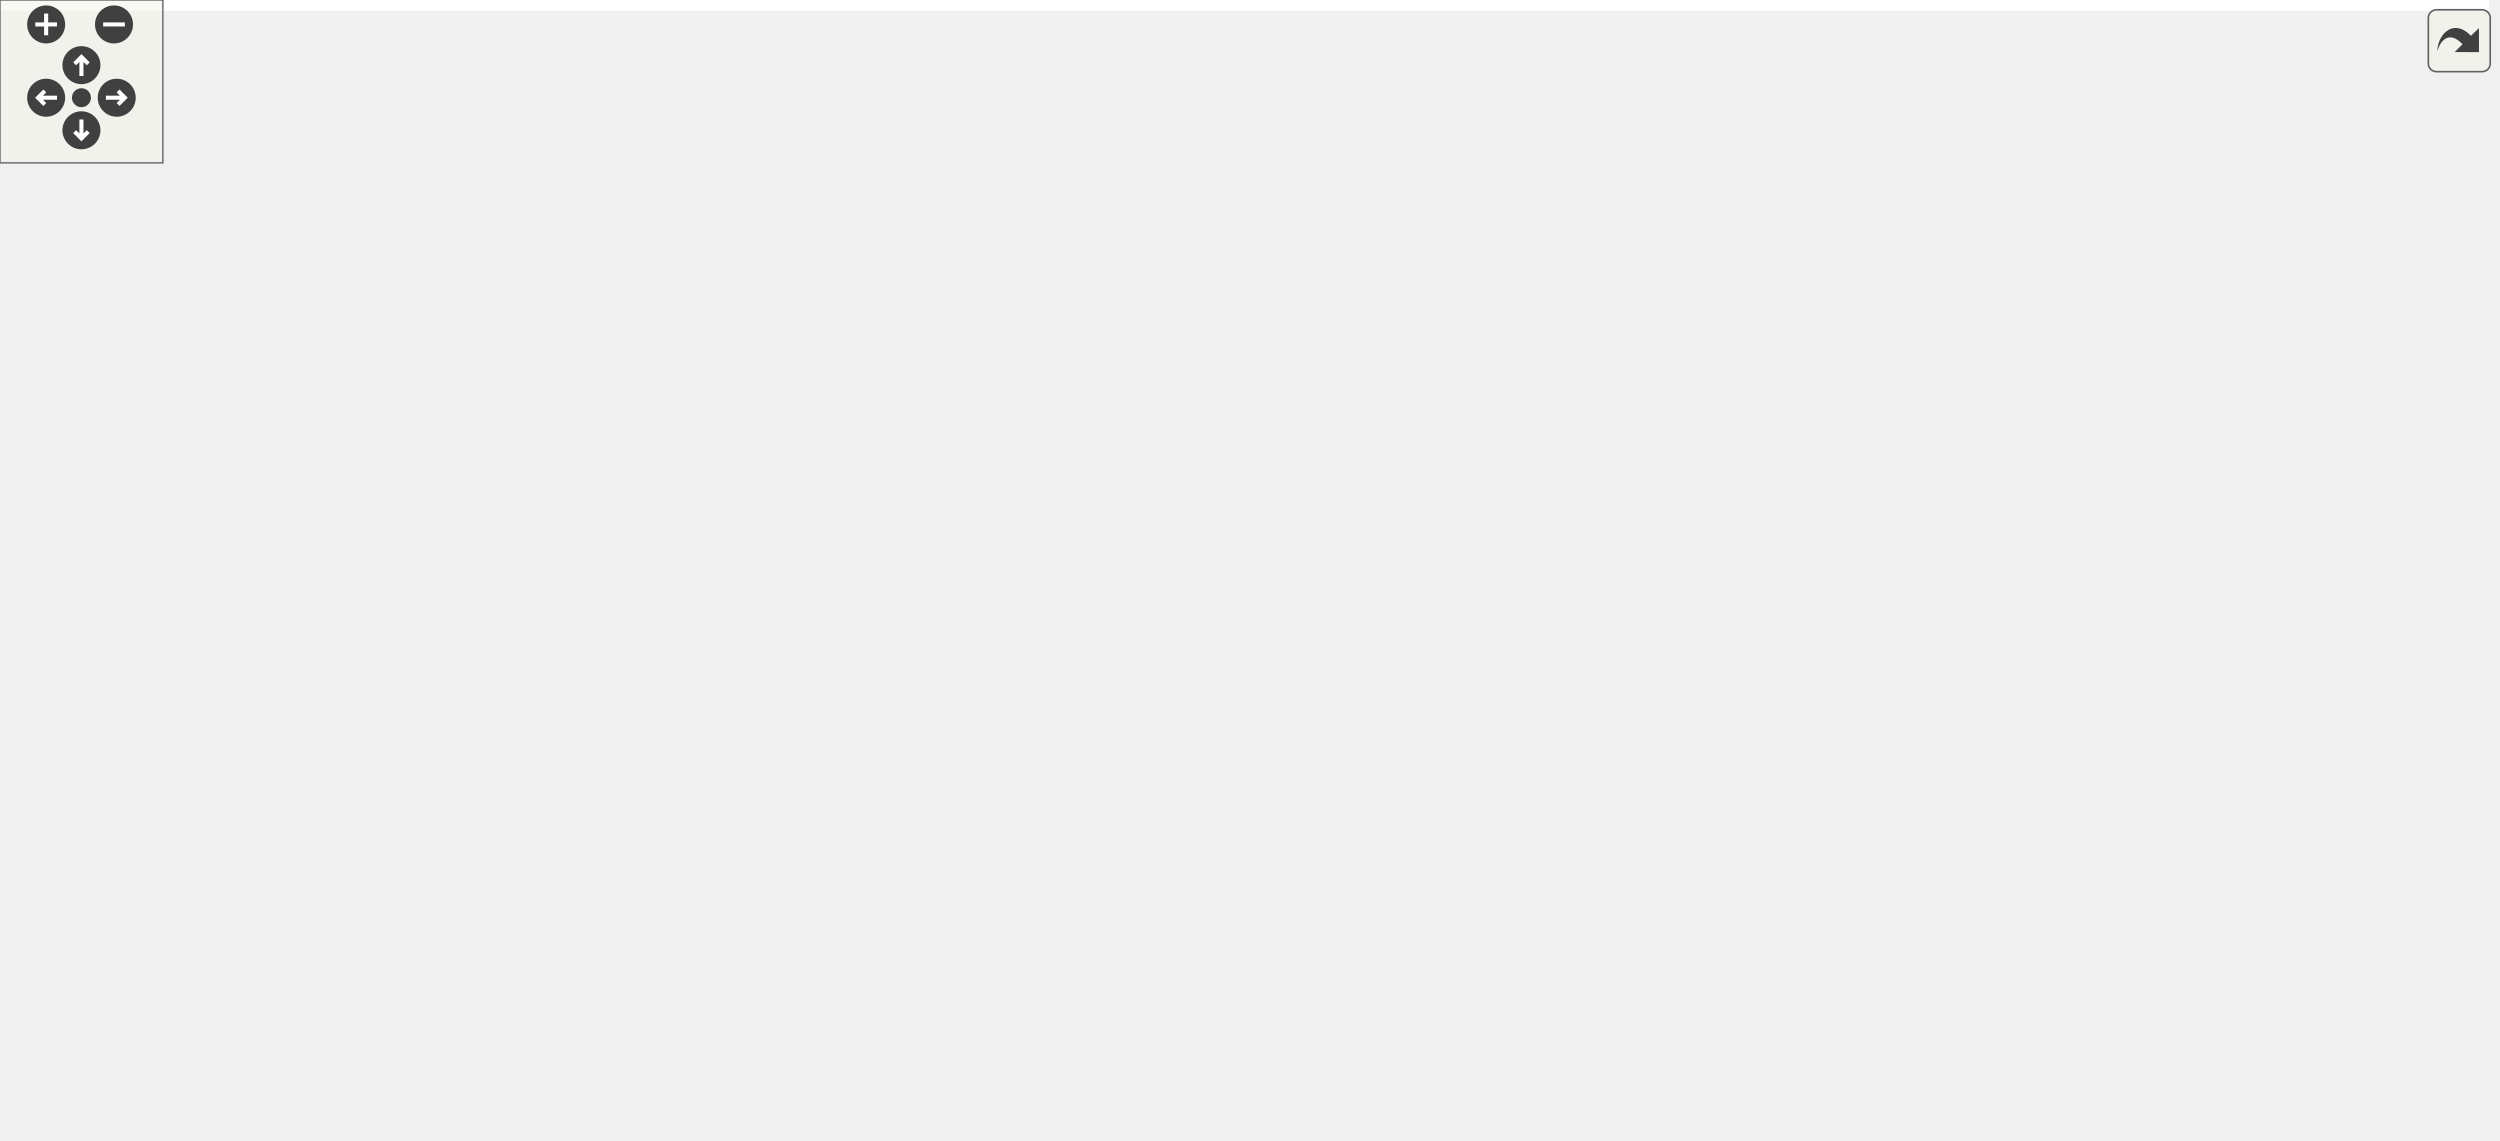
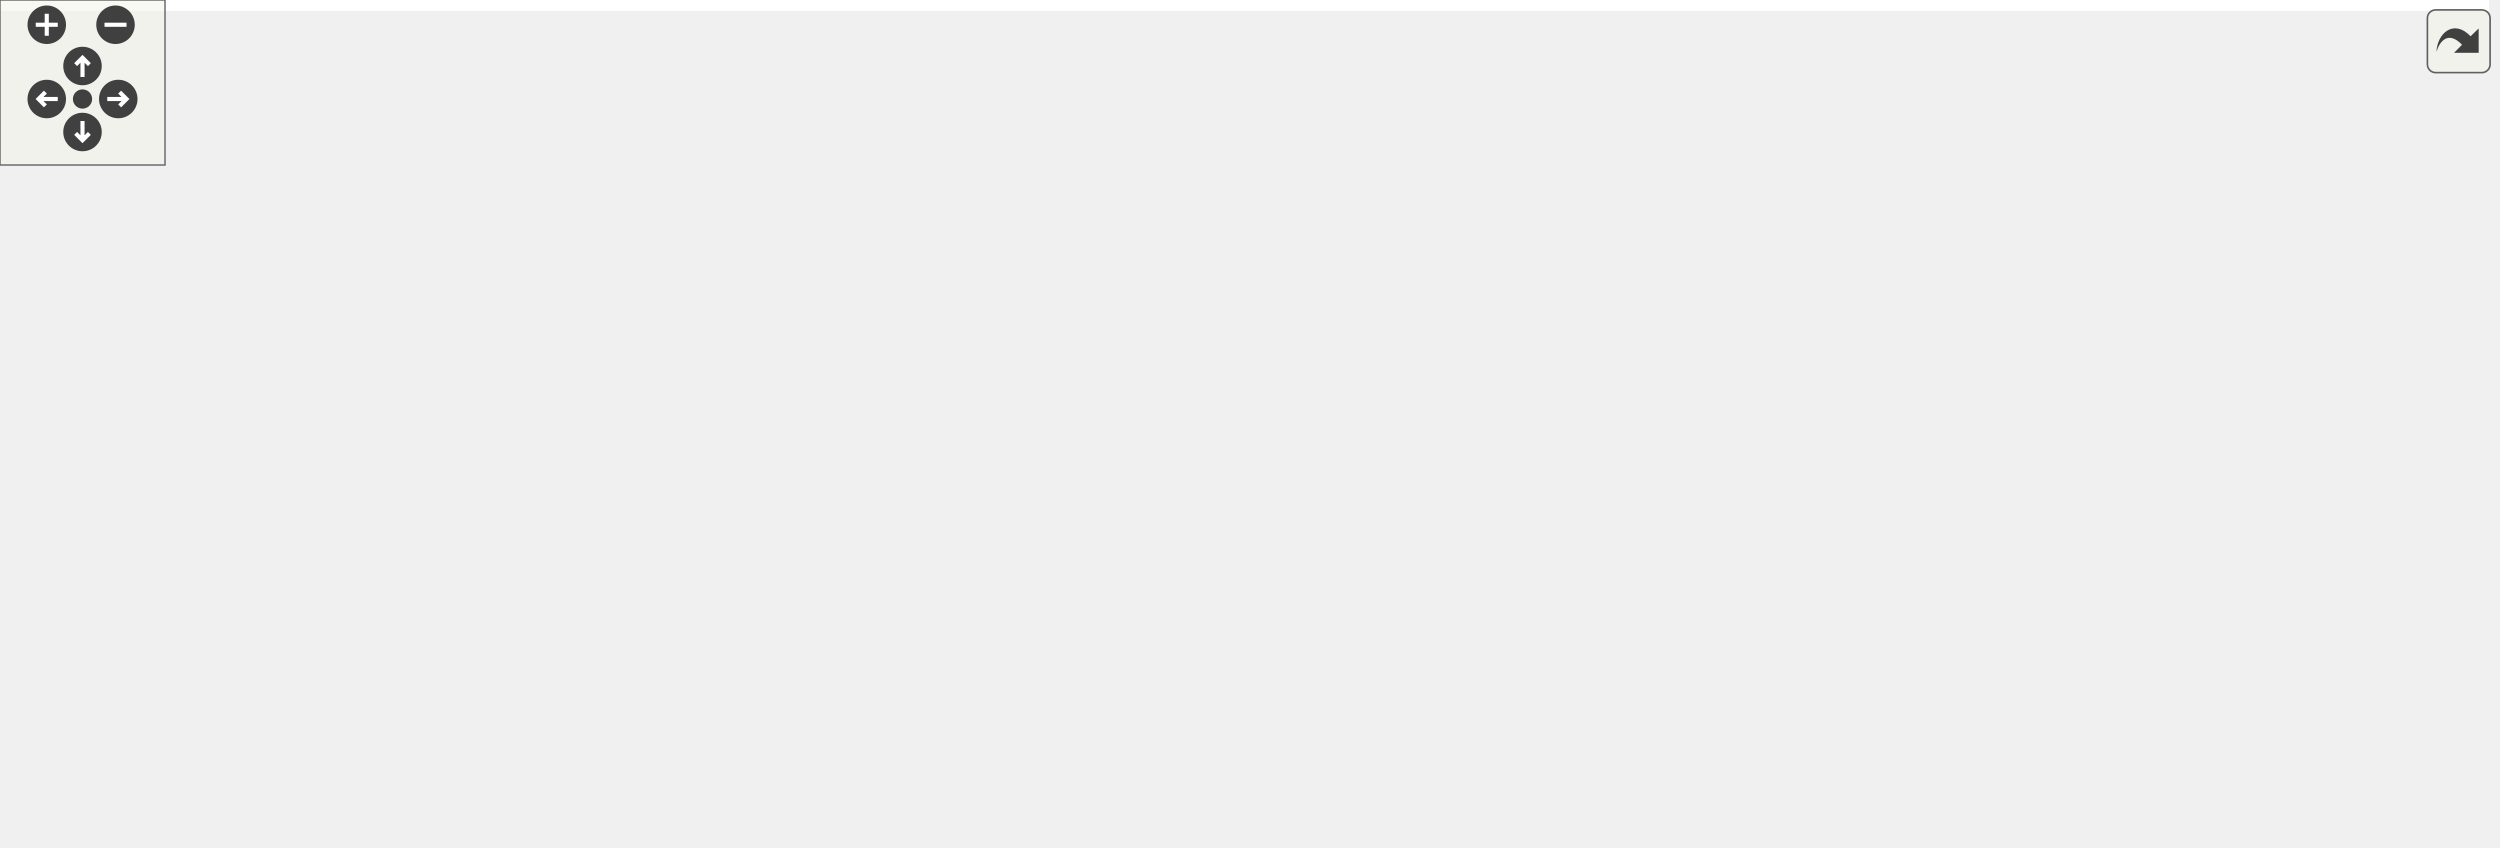
<svg xmlns="http://www.w3.org/2000/svg" xmlns:xlink="http://www.w3.org/1999/xlink" id="main" version="1.1" xml:space="preserve">
  <style type="text/css">
.edge:hover path { stroke: red; }
.edge:hover polygon { stroke: red; fill: red; }
</style>
  <defs>
    <circle id="rim" cx="0" cy="0" r="7" />
    <circle id="rim2" cx="0" cy="0" r="3.5" />
    <g id="zoomPlus">
      <use xlink:href="#rim" fill="#404040">
        <set attributeName="fill" to="#808080" begin="zoomplus.mouseover" end="zoomplus.mouseout" />
      </use>
      <path d="M-4,0h8M0,-4v8" fill="none" stroke="white" stroke-width="1.5" pointer-events="none" />
    </g>
    <g id="zoomMin">
      <use xlink:href="#rim" fill="#404040">
        <set attributeName="fill" to="#808080" begin="zoomminus.mouseover" end="zoomminus.mouseout" />
      </use>
      <path d="M-4,0h8" fill="none" stroke="white" stroke-width="1.5" pointer-events="none" />
    </g>
    <g id="dirArrow">
      <path fill="none" stroke="white" stroke-width="1.5" d="M0,-3.0v7 M-2.5,-0.5L0,-3.0L2.5,-0.5" />
    </g>
    <g id="resetDef">
      <use xlink:href="#rim2" fill="#404040">
        <set attributeName="fill" to="#808080" begin="reset.mouseover" end="reset.mouseout" />
      </use>
    </g>
  </defs>
  <svg id="graph" class="graph">
    <g id="viewport">
-       <polygon fill="white" stroke="none" points="-4,4 -4,-360 917,-360 917,4 -4,4" />
+       <polygon fill="white" stroke="none" points="-4,4 -4,-248 905,-248 905,4 -4,4" />
      <g id="node1" class="node">
-         <polygon fill="#bfbfbf" stroke="black" points="673,-336.5 673,-355.5 754,-355.5 754,-336.5 673,-336.5" />
-         <text text-anchor="middle" x="713.5" y="-343.5" font-family="Helvetica,sans-Serif" font-size="10.00">include/Room.h</text>
+         <polygon fill="#bfbfbf" stroke="black" points="505.5,-224.5 505.5,-243.5 586.5,-243.5 586.5,-224.5 505.5,-224.5" />
+         <text text-anchor="middle" x="546" y="-231.5" font-family="Helvetica,sans-Serif" font-size="10.00">include/Room.h</text>
      </g>
      <g id="node2" class="node">
        <g id="a_node2">
+           <a xlink:href="_render_8h.html" target="_top" xlink:title="OpenRaider Renderer class. ">
+             <polygon fill="white" stroke="black" points="503,-168.5 503,-187.5 589,-187.5 589,-168.5 503,-168.5" />
+             <text text-anchor="middle" x="546" y="-175.5" font-family="Helvetica,sans-Serif" font-size="10.00">include/Render.h</text>
+           </a>
+         </g>
+       </g>
+       <g id="edge1" class="edge">
+         <path fill="none" stroke="midnightblue" d="M546,-213.805C546,-204.91 546,-194.78 546,-187.751" />
+         <polygon fill="midnightblue" stroke="midnightblue" points="542.5,-214.083 546,-224.083 549.5,-214.083 542.5,-214.083" />
+       </g>
+       <g id="node13" class="node">
+         <g id="a_node13">
+           <a xlink:href="_room_8cpp.html" target="_top" xlink:title="World Room Mesh. ">
+             <polygon fill="white" stroke="black" points="825,-56.5 825,-75.5 901,-75.5 901,-56.5 825,-56.5" />
+             <text text-anchor="middle" x="863" y="-63.5" font-family="Helvetica,sans-Serif" font-size="10.00">src/Room.cpp</text>
+           </a>
+         </g>
+       </g>
+       <g id="edge35" class="edge">
+         <path fill="none" stroke="midnightblue" d="M596.967,-228.161C660.87,-219.514 770.128,-195.836 837,-132 853.176,-116.558 859.531,-89.735 861.826,-75.868" />
+         <polygon fill="midnightblue" stroke="midnightblue" points="596.207,-224.729 586.731,-229.469 597.094,-231.673 596.207,-224.729" />
+       </g>
+       <g id="node19" class="node">
+         <g id="a_node19">
          <a xlink:href="_world_8h.html" target="_top" xlink:title="The game world (model) ">
-             <polygon fill="white" stroke="black" points="625.5,-280.5 625.5,-299.5 705.5,-299.5 705.5,-280.5 625.5,-280.5" />
-             <text text-anchor="middle" x="665.5" y="-287.5" font-family="Helvetica,sans-Serif" font-size="10.00">include/World.h</text>
-           </a>
-         </g>
-       </g>
-       <g id="edge1" class="edge">
-         <path fill="none" stroke="midnightblue" d="M698.772,-328.431C690.36,-318.967 680.151,-307.483 673.279,-299.751" />
-         <polygon fill="midnightblue" stroke="midnightblue" points="696.314,-330.934 705.574,-336.083 701.546,-326.284 696.314,-330.934" />
+             <polygon fill="white" stroke="black" points="261,-168.5 261,-187.5 341,-187.5 341,-168.5 261,-168.5" />
+             <text text-anchor="middle" x="301" y="-175.5" font-family="Helvetica,sans-Serif" font-size="10.00">include/World.h</text>
+           </a>
+         </g>
+       </g>
+       <g id="edge28" class="edge">
+         <path fill="none" stroke="midnightblue" d="M497.37,-222.281C451.071,-212.077 382.305,-196.92 339.639,-187.516" />
+         <polygon fill="midnightblue" stroke="midnightblue" points="496.66,-225.709 507.179,-224.444 498.167,-218.873 496.66,-225.709" />
+       </g>
+       <g id="node3" class="node">
+         <g id="a_node3">
+           <a xlink:href="_game_8h.html" target="_top" xlink:title="Game abstraction. ">
+             <polygon fill="white" stroke="black" points="504.5,-112.5 504.5,-131.5 587.5,-131.5 587.5,-112.5 504.5,-112.5" />
+             <text text-anchor="middle" x="546" y="-119.5" font-family="Helvetica,sans-Serif" font-size="10.00">include/Game.h</text>
+           </a>
+         </g>
+       </g>
+       <g id="edge2" class="edge">
+         <path fill="none" stroke="midnightblue" d="M546,-157.805C546,-148.91 546,-138.78 546,-131.751" />
+         <polygon fill="midnightblue" stroke="midnightblue" points="542.5,-158.083 546,-168.083 549.5,-158.083 542.5,-158.083" />
+       </g>
+       <g id="node8" class="node">
+         <g id="a_node8">
+           <a xlink:href="main_8cpp.html" target="_top" xlink:title="Where main() is. ">
+             <polygon fill="white" stroke="black" points="78.5,-0.5 78.5,-19.5 149.5,-19.5 149.5,-0.5 78.5,-0.5" />
+             <text text-anchor="middle" x="114" y="-7.5" font-family="Helvetica,sans-Serif" font-size="10.00">src/main.cpp</text>
+           </a>
+         </g>
+       </g>
+       <g id="edge21" class="edge">
+         <path fill="none" stroke="midnightblue" d="M529.219,-161.017C512.346,-145.905 484.9,-123.832 457,-112 370.627,-75.371 338.345,-104.625 249,-76 202.923,-61.238 152.536,-33.614 128.426,-19.611" />
+         <polygon fill="midnightblue" stroke="midnightblue" points="527.295,-164.003 537.025,-168.195 532.033,-158.85 527.295,-164.003" />
+       </g>
+       <g id="node11" class="node">
+         <g id="a_node11">
+           <a xlink:href="_render_8cpp.html" target="_top" xlink:title="OpenRaider Renderer class. ">
+             <polygon fill="white" stroke="black" points="816.5,-0.5 816.5,-19.5 897.5,-19.5 897.5,-0.5 816.5,-0.5" />
+             <text text-anchor="middle" x="857" y="-7.5" font-family="Helvetica,sans-Serif" font-size="10.00">src/Render.cpp</text>
+           </a>
+         </g>
+       </g>
+       <g id="edge22" class="edge">
+         <path fill="none" stroke="midnightblue" d="M581.546,-165.034C628.407,-148.488 712.562,-116.079 778,-76 805.566,-59.117 833.866,-33.386 847.923,-19.922" />
+         <polygon fill="midnightblue" stroke="midnightblue" points="580.144,-161.816 571.856,-168.416 582.451,-168.425 580.144,-161.816" />
+       </g>
+       <g id="edge23" class="edge">
+         <path fill="none" stroke="midnightblue" d="M599.445,-172.441C666.234,-165.976 776.026,-152.592 811,-132 834.163,-118.362 851.118,-90.229 858.658,-75.863" />
+         <polygon fill="midnightblue" stroke="midnightblue" points="598.738,-168.992 589.113,-173.419 599.398,-175.961 598.738,-168.992" />
+       </g>
+       <g id="node14" class="node">
+         <g id="a_node14">
+           <a xlink:href="_sprite_8cpp.html" target="_top" xlink:title="World Sprite. ">
+             <polygon fill="white" stroke="black" points="579,-56.5 579,-75.5 653,-75.5 653,-56.5 579,-56.5" />
+             <text text-anchor="middle" x="616" y="-63.5" font-family="Helvetica,sans-Serif" font-size="10.00">src/Sprite.cpp</text>
+           </a>
+         </g>
+       </g>
+       <g id="edge26" class="edge">
+         <path fill="none" stroke="midnightblue" d="M566.877,-162.456C576.941,-154.493 588.439,-143.843 596,-132 607.564,-113.888 612.794,-88.676 614.851,-75.614" />
+         <polygon fill="midnightblue" stroke="midnightblue" points="564.76,-159.669 558.878,-168.481 568.972,-165.26 564.76,-159.669" />
+       </g>
+       <g id="node15" class="node">
+         <g id="a_node15">
+           <a xlink:href="_static_mesh_8cpp.html" target="_top" xlink:title="Static Model Meshes. ">
+             <polygon fill="white" stroke="black" points="671,-56.5 671,-75.5 769,-75.5 769,-56.5 671,-56.5" />
+             <text text-anchor="middle" x="720" y="-63.5" font-family="Helvetica,sans-Serif" font-size="10.00">src/StaticMesh.cpp</text>
+           </a>
+         </g>
+       </g>
+       <g id="edge27" class="edge">
+         <path fill="none" stroke="midnightblue" d="M568.132,-163.009C604.655,-139.919 676.484,-94.51 706.41,-75.591" />
+         <polygon fill="midnightblue" stroke="midnightblue" points="566.236,-160.066 559.653,-168.368 569.976,-165.983 566.236,-160.066" />
+       </g>
+       <g id="node16" class="node">
+         <g id="a_node16">
+           <a xlink:href="_entity_8cpp.html" target="_top" xlink:title="World Entities. ">
+             <polygon fill="white" stroke="black" points="374,-112.5 374,-131.5 448,-131.5 448,-112.5 374,-112.5" />
+             <text text-anchor="middle" x="411" y="-119.5" font-family="Helvetica,sans-Serif" font-size="10.00">src/Entity.cpp</text>
+           </a>
+         </g>
+       </g>
+       <g id="edge20" class="edge">
+         <path fill="none" stroke="midnightblue" d="M515.094,-164.638C489.76,-154.504 454.569,-140.427 432.291,-131.516" />
+         <polygon fill="midnightblue" stroke="midnightblue" points="514.024,-167.979 524.609,-168.444 516.624,-161.48 514.024,-167.979" />
      </g>
      <g id="node17" class="node">
        <g id="a_node17">
-           <a xlink:href="_room_8cpp.html" target="_top" xlink:title="World Room Mesh. ">
-             <polygon fill="white" stroke="black" points="723.5,-280.5 723.5,-299.5 799.5,-299.5 799.5,-280.5 723.5,-280.5" />
-             <text text-anchor="middle" x="761.5" y="-287.5" font-family="Helvetica,sans-Serif" font-size="10.00">src/Room.cpp</text>
-           </a>
-         </g>
-       </g>
-       <g id="edge28" class="edge">
-         <path fill="none" stroke="midnightblue" d="M728.228,-328.431C736.64,-318.967 746.849,-307.483 753.721,-299.751" />
-         <polygon fill="midnightblue" stroke="midnightblue" points="725.454,-326.284 721.426,-336.083 730.686,-330.934 725.454,-326.284" />
-       </g>
-       <g id="node3" class="node">
-         <g id="a_node3">
-           <a xlink:href="_render_8h.html" target="_top" xlink:title="OpenRaider Renderer class. ">
-             <polygon fill="white" stroke="black" points="577.5,-224.5 577.5,-243.5 663.5,-243.5 663.5,-224.5 577.5,-224.5" />
-             <text text-anchor="middle" x="620.5" y="-231.5" font-family="Helvetica,sans-Serif" font-size="10.00">include/Render.h</text>
-           </a>
-         </g>
-       </g>
-       <g id="edge2" class="edge">
-         <path fill="none" stroke="midnightblue" d="M651.453,-272.144C643.613,-262.736 634.171,-251.405 627.793,-243.751" />
-         <polygon fill="midnightblue" stroke="midnightblue" points="648.979,-274.641 658.069,-280.083 654.356,-270.16 648.979,-274.641" />
+           <a xlink:href="_room_data_8cpp.html" target="_top" xlink:title="World Room Mesh. ">
+             <polygon fill="white" stroke="black" points="130,-112.5 130,-131.5 228,-131.5 228,-112.5 130,-112.5" />
+             <text text-anchor="middle" x="179" y="-119.5" font-family="Helvetica,sans-Serif" font-size="10.00">src/RoomData.cpp</text>
+           </a>
+         </g>
+       </g>
+       <g id="edge24" class="edge">
+         <path fill="none" stroke="midnightblue" d="M492.742,-169.398C431.145,-160.57 326.698,-145.49 237,-132 234.078,-131.561 231.073,-131.105 228.043,-130.643" />
+         <polygon fill="midnightblue" stroke="midnightblue" points="492.596,-172.913 502.992,-170.866 493.589,-165.983 492.596,-172.913" />
+       </g>
+       <g id="node18" class="node">
+         <g id="a_node18">
+           <a xlink:href="_skeletal_model_8cpp.html" target="_top" xlink:title="This is the factored out skeletal model class. ">
+             <polygon fill="white" stroke="black" points="246.5,-112.5 246.5,-131.5 355.5,-131.5 355.5,-112.5 246.5,-112.5" />
+             <text text-anchor="middle" x="301" y="-119.5" font-family="Helvetica,sans-Serif" font-size="10.00">src/SkeletalModel.cpp</text>
+           </a>
+         </g>
+       </g>
+       <g id="edge25" class="edge">
+         <path fill="none" stroke="midnightblue" d="M497.37,-166.281C451.071,-156.077 382.305,-140.92 339.639,-131.516" />
+         <polygon fill="midnightblue" stroke="midnightblue" points="496.66,-169.709 507.179,-168.444 498.167,-162.873 496.66,-169.709" />
      </g>
      <g id="node4" class="node">
        <g id="a_node4">
-           <a xlink:href="_game_8h.html" target="_top" xlink:title="Game abstraction. ">
-             <polygon fill="white" stroke="black" points="448,-168.5 448,-187.5 531,-187.5 531,-168.5 448,-168.5" />
-             <text text-anchor="middle" x="489.5" y="-175.5" font-family="Helvetica,sans-Serif" font-size="10.00">include/Game.h</text>
-           </a>
-         </g>
-       </g>
-       <g id="edge25" class="edge">
-         <path fill="none" stroke="midnightblue" d="M633.379,-276.53C613.961,-268.408 589.068,-256.936 568.5,-244 541.137,-226.79 512.752,-201.198 498.628,-187.84" />
-         <polygon fill="midnightblue" stroke="midnightblue" points="632.124,-279.799 642.705,-280.352 634.778,-273.321 632.124,-279.799" />
+           <a xlink:href="_open_raider_8h.html" target="_top" xlink:title="Main Game Object. ">
+             <polygon fill="white" stroke="black" points="377,-56.5 377,-75.5 485,-75.5 485,-56.5 377,-56.5" />
+             <text text-anchor="middle" x="431" y="-63.5" font-family="Helvetica,sans-Serif" font-size="10.00">include/OpenRaider.h</text>
+           </a>
+         </g>
+       </g>
+       <g id="edge3" class="edge">
+         <path fill="none" stroke="midnightblue" d="M518.519,-108.096C497.034,-98.007 467.778,-84.27 449.137,-75.516" />
+         <polygon fill="midnightblue" stroke="midnightblue" points="517.238,-111.361 527.778,-112.444 520.214,-105.025 517.238,-111.361" />
      </g>
      <g id="node5" class="node">
        <g id="a_node5">
-           <a xlink:href="main_8h.html" target="_top" xlink:title="Service locator. ">
-             <polygon fill="white" stroke="black" points="455.5,-56.5 455.5,-75.5 531.5,-75.5 531.5,-56.5 455.5,-56.5" />
-             <text text-anchor="middle" x="493.5" y="-63.5" font-family="Helvetica,sans-Serif" font-size="10.00">include/main.h</text>
-           </a>
-         </g>
-       </g>
-       <g id="edge26" class="edge">
-         <path fill="none" stroke="midnightblue" d="M672.319,-270.582C676.173,-257.125 679.045,-238.732 672.5,-224 639.017,-148.638 549.013,-95.388 510.916,-75.554" />
-         <polygon fill="midnightblue" stroke="midnightblue" points="668.971,-269.559 669.178,-280.152 675.622,-271.742 668.971,-269.559" />
-       </g>
-       <g id="node16" class="node">
-         <g id="a_node16">
-           <a xlink:href="_world_8cpp.html" target="_top" xlink:title="The game world (model) ">
-             <polygon fill="white" stroke="black" points="739.5,-224.5 739.5,-243.5 813.5,-243.5 813.5,-224.5 739.5,-224.5" />
-             <text text-anchor="middle" x="776.5" y="-231.5" font-family="Helvetica,sans-Serif" font-size="10.00">src/World.cpp</text>
-           </a>
-         </g>
-       </g>
-       <g id="edge27" class="edge">
-         <path fill="none" stroke="midnightblue" d="M692.505,-275.862C713.088,-265.849 740.845,-252.346 758.71,-243.655" />
-         <polygon fill="midnightblue" stroke="midnightblue" points="690.795,-272.802 683.334,-280.324 693.858,-279.097 690.795,-272.802" />
-       </g>
-       <g id="edge3" class="edge">
-         <path fill="none" stroke="midnightblue" d="M590.183,-220.503C565.624,-210.38 531.682,-196.388 510.16,-187.516" />
-         <polygon fill="midnightblue" stroke="midnightblue" points="589.163,-223.868 599.743,-224.444 591.831,-217.397 589.163,-223.868" />
-       </g>
-       <g id="edge23" class="edge">
-         <path fill="none" stroke="midnightblue" d="M607.313,-215.763C580.404,-180.592 520.029,-101.676 500.055,-75.568" />
-         <polygon fill="midnightblue" stroke="midnightblue" points="604.816,-218.26 613.672,-224.075 610.375,-214.006 604.816,-218.26" />
+           <a xlink:href="_command_8cpp.html" target="_top" xlink:title="OpenRaider command implementation. ">
+             <polygon fill="white" stroke="black" points="262.5,-0.5 262.5,-19.5 357.5,-19.5 357.5,-0.5 262.5,-0.5" />
+             <text text-anchor="middle" x="310" y="-7.5" font-family="Helvetica,sans-Serif" font-size="10.00">src/Command.cpp</text>
+           </a>
+         </g>
+       </g>
+       <g id="edge12" class="edge">
+         <path fill="none" stroke="midnightblue" d="M494.428,-111.457C449.76,-102.564 389.097,-88.788 368,-76 343.944,-61.418 324.226,-33.712 315.242,-19.651" />
+         <polygon fill="midnightblue" stroke="midnightblue" points="493.777,-114.896 504.264,-113.389 495.126,-108.028 493.777,-114.896" />
+       </g>
+       <g id="node7" class="node">
+         <g id="a_node7">
+           <a xlink:href="_game_8cpp.html" target="_top" xlink:title="Game abstraction. ">
+             <polygon fill="white" stroke="black" points="167.5,-0.5 167.5,-19.5 244.5,-19.5 244.5,-0.5 167.5,-0.5" />
+             <text text-anchor="middle" x="206" y="-7.5" font-family="Helvetica,sans-Serif" font-size="10.00">src/Game.cpp</text>
+           </a>
+         </g>
+       </g>
+       <g id="edge13" class="edge">
+         <path fill="none" stroke="midnightblue" d="M494.398,-111.097C443.322,-101.039 368.85,-85.614 341,-76 295.511,-60.297 245.266,-33.344 220.895,-19.602" />
+         <polygon fill="midnightblue" stroke="midnightblue" points="493.794,-114.545 504.28,-113.034 495.14,-107.676 493.794,-114.545" />
+       </g>
+       <g id="edge14" class="edge">
+         <path fill="none" stroke="midnightblue" d="M494.22,-112.566C425.596,-101.274 310.942,-81.971 292,-76 271.898,-69.664 268.585,-63.79 249,-56 212.959,-41.665 170.349,-27.988 142.783,-19.553" />
+         <polygon fill="midnightblue" stroke="midnightblue" points="493.971,-116.072 504.406,-114.239 495.105,-109.164 493.971,-116.072" />
+       </g>
+       <g id="node10" class="node">
+         <g id="a_node10">
+           <a xlink:href="_open_raider_8cpp.html" target="_top" xlink:title="Main Game Object. ">
+             <polygon fill="white" stroke="black" points="695.5,-0.5 695.5,-19.5 798.5,-19.5 798.5,-0.5 695.5,-0.5" />
+             <text text-anchor="middle" x="747" y="-7.5" font-family="Helvetica,sans-Serif" font-size="10.00">src/OpenRaider.cpp</text>
+           </a>
+         </g>
+       </g>
+       <g id="edge15" class="edge">
+         <path fill="none" stroke="midnightblue" d="M536.894,-103.074C531.068,-88.805 526.396,-69.118 537,-56 546.977,-43.659 636.562,-27.83 695.458,-18.61" />
+         <polygon fill="midnightblue" stroke="midnightblue" points="533.79,-104.703 541.137,-112.336 540.154,-101.787 533.79,-104.703" />
+       </g>
+       <g id="edge16" class="edge">
+         <path fill="none" stroke="midnightblue" d="M547.831,-102.127C550.318,-87.275 556.18,-67.266 570,-56 611.29,-22.342 754.448,-28.719 807,-20 810.045,-19.495 813.193,-18.959 816.357,-18.412" />
+         <polygon fill="midnightblue" stroke="midnightblue" points="544.334,-101.88 546.512,-112.249 551.275,-102.785 544.334,-101.88" />
+       </g>
+       <g id="edge17" class="edge">
+         <path fill="none" stroke="midnightblue" d="M597.984,-112.145C661.625,-101.304 767.912,-83.198 824.614,-73.539" />
+         <polygon fill="midnightblue" stroke="midnightblue" points="597.038,-108.755 587.768,-113.885 598.214,-115.656 597.038,-108.755" />
+       </g>
+       <g id="edge18" class="edge">
+         <path fill="none" stroke="midnightblue" d="M565.314,-106.101C577.912,-96.382 593.928,-84.027 604.549,-75.834" />
+         <polygon fill="midnightblue" stroke="midnightblue" points="563.027,-103.445 557.247,-112.324 567.302,-108.987 563.027,-103.445" />
+       </g>
+       <g id="edge19" class="edge">
+         <path fill="none" stroke="midnightblue" d="M583.261,-109.436C616.067,-99.255 663.083,-84.664 692.558,-75.516" />
+         <polygon fill="midnightblue" stroke="midnightblue" points="582.084,-106.137 573.571,-112.444 584.159,-112.822 582.084,-106.137" />
+       </g>
+       <g id="edge4" class="edge">
+         <path fill="none" stroke="midnightblue" d="M402.694,-52.368C380.035,-42.255 348.874,-28.349 329.083,-19.516" />
+         <polygon fill="midnightblue" stroke="midnightblue" points="401.269,-55.564 411.827,-56.444 404.122,-49.172 401.269,-55.564" />
+       </g>
+       <g id="node6" class="node">
+         <g id="a_node6">
+           <a xlink:href="_console_8cpp.html" target="_top" xlink:title="Console 'overlay'. ">
+             <polygon fill="white" stroke="black" points="376,-0.5 376,-19.5 462,-19.5 462,-0.5 376,-0.5" />
+             <text text-anchor="middle" x="419" y="-7.5" font-family="Helvetica,sans-Serif" font-size="10.00">src/Console.cpp</text>
+           </a>
+         </g>
+       </g>
+       <g id="edge5" class="edge">
+         <path fill="none" stroke="midnightblue" d="M426.8,-46.1C424.808,-37.136 422.524,-26.858 420.945,-19.751" />
+         <polygon fill="midnightblue" stroke="midnightblue" points="423.432,-47.08 429.018,-56.083 430.266,-45.562 423.432,-47.08" />
+       </g>
+       <g id="edge6" class="edge">
+         <path fill="none" stroke="midnightblue" d="M385.535,-54.088C343.027,-43.886 280.421,-28.861 241.485,-19.516" />
+         <polygon fill="midnightblue" stroke="midnightblue" points="384.807,-57.513 395.348,-56.444 386.441,-50.706 384.807,-57.513" />
+       </g>
+       <g id="edge7" class="edge">
+         <path fill="none" stroke="midnightblue" d="M366.739,-55.121C311.34,-46.434 229.262,-33.156 158,-20 155.24,-19.49 152.386,-18.946 149.519,-18.387" />
+         <polygon fill="midnightblue" stroke="midnightblue" points="366.344,-58.602 376.765,-56.689 367.425,-51.686 366.344,-58.602" />
+       </g>
+       <g id="node9" class="node">
+         <g id="a_node9">
+           <a xlink:href="_menu_8cpp.html" target="_top" xlink:title="Menu 'overlay'. ">
+             <polygon fill="white" stroke="black" points="480,-0.5 480,-19.5 554,-19.5 554,-0.5 480,-0.5" />
+             <text text-anchor="middle" x="517" y="-7.5" font-family="Helvetica,sans-Serif" font-size="10.00">src/Menu.cpp</text>
+           </a>
+         </g>
+       </g>
+       <g id="edge8" class="edge">
+         <path fill="none" stroke="midnightblue" d="M453.455,-50.901C469.224,-40.999 489.814,-28.07 503.217,-19.654" />
+         <polygon fill="midnightblue" stroke="midnightblue" points="451.425,-48.042 444.817,-56.324 455.148,-53.97 451.425,-48.042" />
+       </g>
+       <g id="edge9" class="edge">
+         <path fill="none" stroke="midnightblue" d="M491.113,-54.727C550.828,-44.523 641.325,-29.058 697.163,-19.516" />
+         <polygon fill="midnightblue" stroke="midnightblue" points="490.339,-51.309 481.071,-56.444 491.518,-58.209 490.339,-51.309" />
+       </g>
+       <g id="edge10" class="edge">
+         <path fill="none" stroke="midnightblue" d="M495.536,-58.446C570.557,-50.557 698.018,-36.316 807,-20 810.053,-19.543 813.206,-19.043 816.374,-18.519" />
+         <polygon fill="midnightblue" stroke="midnightblue" points="494.887,-54.995 485.306,-59.517 495.616,-61.957 494.887,-54.995" />
      </g>
      <g id="node12" class="node">
        <g id="a_node12">
-           <a xlink:href="_render_8cpp.html" target="_top" xlink:title="OpenRaider Renderer class. ">
-             <polygon fill="white" stroke="black" points="832,-0.5 832,-19.5 913,-19.5 913,-0.5 832,-0.5" />
-             <text text-anchor="middle" x="872.5" y="-7.5" font-family="Helvetica,sans-Serif" font-size="10.00">src/Render.cpp</text>
-           </a>
-         </g>
-       </g>
-       <g id="edge24" class="edge">
-         <path fill="none" stroke="midnightblue" d="M637.956,-217.622C686.962,-174.45 824.701,-53.108 862.69,-19.642" />
-         <polygon fill="midnightblue" stroke="midnightblue" points="635.569,-215.061 630.379,-224.297 640.196,-220.313 635.569,-215.061" />
-       </g>
-       <g id="edge4" class="edge">
-         <path fill="none" stroke="midnightblue" d="M490.178,-158.348C491.054,-134.254 492.543,-93.308 493.188,-75.591" />
-         <polygon fill="midnightblue" stroke="midnightblue" points="486.68,-158.248 489.814,-168.368 493.675,-158.502 486.68,-158.248" />
-       </g>
-       <g id="node6" class="node">
-         <g id="a_node6">
-           <a xlink:href="_command_8cpp.html" target="_top" xlink:title="OpenRaider command implementation. ">
-             <polygon fill="white" stroke="black" points="121,-0.5 121,-19.5 216,-19.5 216,-0.5 121,-0.5" />
-             <text text-anchor="middle" x="168.5" y="-7.5" font-family="Helvetica,sans-Serif" font-size="10.00">src/Command.cpp</text>
-           </a>
-         </g>
-       </g>
-       <g id="edge19" class="edge">
-         <path fill="none" stroke="midnightblue" d="M443.41,-165.795C415.246,-158.101 378.918,-146.636 348.5,-132 308.068,-112.545 301.744,-101.023 264.5,-76 234.594,-55.907 199.575,-32.134 181.214,-19.651" />
-         <polygon fill="midnightblue" stroke="midnightblue" points="442.826,-169.261 453.391,-168.458 444.631,-162.498 442.826,-169.261" />
-       </g>
-       <g id="node8" class="node">
-         <g id="a_node8">
-           <a xlink:href="_game_8cpp.html" target="_top" xlink:title="Game abstraction. ">
-             <polygon fill="white" stroke="black" points="737,-0.5 737,-19.5 814,-19.5 814,-0.5 737,-0.5" />
-             <text text-anchor="middle" x="775.5" y="-7.5" font-family="Helvetica,sans-Serif" font-size="10.00">src/Game.cpp</text>
-           </a>
-         </g>
-       </g>
-       <g id="edge20" class="edge">
-         <path fill="none" stroke="midnightblue" d="M503.06,-160.41C525.186,-134.402 571.616,-84.108 621.5,-56 641.642,-44.651 700.415,-29.099 739.25,-19.567" />
-         <polygon fill="midnightblue" stroke="midnightblue" points="500.249,-158.315 496.518,-168.232 505.619,-162.806 500.249,-158.315" />
-       </g>
-       <g id="node11" class="node">
-         <g id="a_node11">
-           <a xlink:href="_open_raider_8cpp.html" target="_top" xlink:title="Main Game Object. ">
-             <polygon fill="white" stroke="black" points="0,-0.5 0,-19.5 103,-19.5 103,-0.5 0,-0.5" />
-             <text text-anchor="middle" x="51.5" y="-7.5" font-family="Helvetica,sans-Serif" font-size="10.00">src/OpenRaider.cpp</text>
-           </a>
-         </g>
-       </g>
-       <g id="edge21" class="edge">
-         <path fill="none" stroke="midnightblue" d="M438.113,-166.812C401.91,-158.976 352.585,-146.966 310.5,-132 214.873,-97.993 106.75,-41.104 67.118,-19.592" />
-         <polygon fill="midnightblue" stroke="midnightblue" points="437.45,-170.249 447.96,-168.91 438.909,-163.402 437.45,-170.249" />
-       </g>
-       <g id="edge22" class="edge">
-         <path fill="none" stroke="midnightblue" d="M510.057,-162.328C555.073,-130.204 658.462,-56.455 659.5,-56 675.119,-49.149 774.602,-29.588 831.924,-18.646" />
-         <polygon fill="midnightblue" stroke="midnightblue" points="507.743,-159.679 501.636,-168.337 511.809,-165.377 507.743,-159.679" />
-       </g>
-       <g id="node15" class="node">
-         <g id="a_node15">
-           <a xlink:href="_open_raider_8h.html" target="_top" xlink:title="Main Game Object. ">
-             <polygon fill="white" stroke="black" points="357.5,-112.5 357.5,-131.5 465.5,-131.5 465.5,-112.5 357.5,-112.5" />
-             <text text-anchor="middle" x="411.5" y="-119.5" font-family="Helvetica,sans-Serif" font-size="10.00">include/OpenRaider.h</text>
-           </a>
-         </g>
-       </g>
-       <g id="edge14" class="edge">
-         <path fill="none" stroke="midnightblue" d="M468.732,-162.622C454.483,-152.757 436.044,-139.992 424.001,-131.655" />
-         <polygon fill="midnightblue" stroke="midnightblue" points="466.754,-165.51 476.968,-168.324 470.738,-159.754 466.754,-165.51" />
-       </g>
-       <g id="edge5" class="edge">
-         <path fill="none" stroke="midnightblue" d="M445.393,-57.007C383.724,-46.76 277.453,-29.103 216.052,-18.901" />
-         <polygon fill="midnightblue" stroke="midnightblue" points="444.824,-60.46 455.263,-58.647 445.972,-53.555 444.824,-60.46" />
-       </g>
-       <g id="node7" class="node">
-         <g id="a_node7">
-           <a xlink:href="_console_8cpp.html" target="_top" xlink:title="Console 'overlay'. ">
-             <polygon fill="white" stroke="black" points="450.5,-0.5 450.5,-19.5 536.5,-19.5 536.5,-0.5 450.5,-0.5" />
-             <text text-anchor="middle" x="493.5" y="-7.5" font-family="Helvetica,sans-Serif" font-size="10.00">src/Console.cpp</text>
-           </a>
-         </g>
-       </g>
-       <g id="edge6" class="edge">
-         <path fill="none" stroke="midnightblue" d="M493.5,-45.804C493.5,-36.91 493.5,-26.78 493.5,-19.751" />
-         <polygon fill="midnightblue" stroke="midnightblue" points="490,-46.083 493.5,-56.083 497,-46.083 490,-46.083" />
-       </g>
-       <g id="edge7" class="edge">
-         <path fill="none" stroke="midnightblue" d="M541.399,-55.828C596.473,-45.282 685.809,-28.175 736.717,-18.427" />
-         <polygon fill="midnightblue" stroke="midnightblue" points="540.695,-52.399 531.532,-57.717 542.012,-59.274 540.695,-52.399" />
-       </g>
-       <g id="node9" class="node">
-         <g id="a_node9">
-           <a xlink:href="main_8cpp.html" target="_top" xlink:title="Where main() is. ">
-             <polygon fill="white" stroke="black" points="555,-0.5 555,-19.5 626,-19.5 626,-0.5 555,-0.5" />
-             <text text-anchor="middle" x="590.5" y="-7.5" font-family="Helvetica,sans-Serif" font-size="10.00">src/main.cpp</text>
-           </a>
-         </g>
-       </g>
-       <g id="edge8" class="edge">
-         <path fill="none" stroke="midnightblue" d="M517.835,-51.453C535.743,-41.483 559.554,-28.228 574.954,-19.654" />
-         <polygon fill="midnightblue" stroke="midnightblue" points="516.12,-48.402 509.085,-56.324 519.525,-54.518 516.12,-48.402" />
-       </g>
-       <g id="node10" class="node">
-         <g id="a_node10">
-           <a xlink:href="_menu_8cpp.html" target="_top" xlink:title="Menu 'overlay'. ">
-             <polygon fill="white" stroke="black" points="644.5,-0.5 644.5,-19.5 718.5,-19.5 718.5,-0.5 644.5,-0.5" />
-             <text text-anchor="middle" x="681.5" y="-7.5" font-family="Helvetica,sans-Serif" font-size="10.00">src/Menu.cpp</text>
-           </a>
-         </g>
-       </g>
-       <g id="edge9" class="edge">
-         <path fill="none" stroke="midnightblue" d="M533.301,-53.568C568.766,-43.381 619.866,-28.703 651.85,-19.516" />
-         <polygon fill="midnightblue" stroke="midnightblue" points="531.934,-50.319 523.289,-56.444 533.867,-57.047 531.934,-50.319" />
-       </g>
-       <g id="edge10" class="edge">
-         <path fill="none" stroke="midnightblue" d="M445.309,-59.818C372.801,-51.908 231.362,-36.045 111.5,-20 108.786,-19.637 106.004,-19.254 103.196,-18.86" />
-         <polygon fill="midnightblue" stroke="midnightblue" points="445.177,-63.324 455.497,-60.926 445.934,-56.365 445.177,-63.324" />
+           <a xlink:href="_window_s_d_l_8cpp.html" target="_top" xlink:title="SDL windowing implementation. ">
+             <polygon fill="white" stroke="black" points="572.5,-0.5 572.5,-19.5 677.5,-19.5 677.5,-0.5 572.5,-0.5" />
+             <text text-anchor="middle" x="625" y="-7.5" font-family="Helvetica,sans-Serif" font-size="10.00">src/WindowSDL.cpp</text>
+           </a>
+         </g>
      </g>
      <g id="edge11" class="edge">
-         <path fill="none" stroke="midnightblue" d="M541.633,-56.595C542.935,-56.392 544.226,-56.193 545.5,-56 668.247,-37.41 699.816,-39.002 822.5,-20 825.551,-19.527 828.702,-19.016 831.869,-18.485" />
-         <polygon fill="midnightblue" stroke="midnightblue" points="540.839,-53.178 531.525,-58.228 541.956,-60.089 540.839,-53.178" />
-       </g>
-       <g id="node13" class="node">
-         <g id="a_node13">
-           <a xlink:href="_sprite_8cpp.html" target="_top" xlink:title="World Sprite. ">
-             <polygon fill="white" stroke="black" points="234.5,-0.5 234.5,-19.5 308.5,-19.5 308.5,-0.5 234.5,-0.5" />
-             <text text-anchor="middle" x="271.5" y="-7.5" font-family="Helvetica,sans-Serif" font-size="10.00">src/Sprite.cpp</text>
-           </a>
-         </g>
-       </g>
-       <g id="edge12" class="edge">
-         <path fill="none" stroke="midnightblue" d="M448.375,-54.024C406.44,-43.823 344.848,-28.841 306.512,-19.516" />
-         <polygon fill="midnightblue" stroke="midnightblue" points="447.78,-57.481 458.323,-56.444 449.434,-50.679 447.78,-57.481" />
-       </g>
-       <g id="node14" class="node">
-         <g id="a_node14">
-           <a xlink:href="_window_s_d_l_8cpp.html" target="_top" xlink:title="SDL windowing implementation. ">
-             <polygon fill="white" stroke="black" points="327,-0.5 327,-19.5 432,-19.5 432,-0.5 327,-0.5" />
-             <text text-anchor="middle" x="379.5" y="-7.5" font-family="Helvetica,sans-Serif" font-size="10.00">src/WindowSDL.cpp</text>
-           </a>
-         </g>
-       </g>
-       <g id="edge13" class="edge">
-         <path fill="none" stroke="midnightblue" d="M466.258,-52.096C444.96,-42.007 415.958,-28.27 397.479,-19.516" />
-         <polygon fill="midnightblue" stroke="midnightblue" points="464.901,-55.326 475.436,-56.444 467.897,-48.999 464.901,-55.326" />
-       </g>
-       <g id="edge15" class="edge">
-         <path fill="none" stroke="midnightblue" d="M433.333,-106.622C448.313,-96.757 467.697,-83.992 480.358,-75.654" />
-         <polygon fill="midnightblue" stroke="midnightblue" points="431.101,-103.901 424.675,-112.324 434.951,-109.747 431.101,-103.901" />
-       </g>
-       <g id="edge16" class="edge">
-         <path fill="none" stroke="midnightblue" d="M383.143,-108.163C333.002,-85.466 229.981,-38.831 187.479,-19.591" />
-         <polygon fill="midnightblue" stroke="midnightblue" points="381.879,-111.433 392.432,-112.368 384.766,-105.056 381.879,-111.433" />
-       </g>
-       <g id="edge17" class="edge">
-         <path fill="none" stroke="midnightblue" d="M373.91,-109.514C301.457,-87.376 143.962,-39.252 79.679,-19.61" />
-         <polygon fill="midnightblue" stroke="midnightblue" points="372.965,-112.885 383.551,-112.46 375.01,-106.191 372.965,-112.885" />
-       </g>
-       <g id="edge18" class="edge">
-         <path fill="none" stroke="midnightblue" d="M445.343,-109.112C486.552,-94.966 558.465,-71.339 621.5,-56 709.682,-34.542 733.174,-36.039 822.5,-20 825.538,-19.454 828.681,-18.89 831.841,-18.322" />
-         <polygon fill="midnightblue" stroke="midnightblue" points="444.108,-105.835 435.798,-112.407 446.393,-112.452 444.108,-105.835" />
+         <path fill="none" stroke="midnightblue" d="M471.601,-53.699C508.215,-43.507 561.257,-28.743 594.404,-19.516" />
+         <polygon fill="midnightblue" stroke="midnightblue" points="470.435,-50.39 461.74,-56.444 472.312,-57.134 470.435,-50.39" />
+       </g>
+       <g id="edge29" class="edge">
+         <path fill="none" stroke="midnightblue" d="M349.63,-166.281C395.929,-156.077 464.695,-140.92 507.361,-131.516" />
+         <polygon fill="midnightblue" stroke="midnightblue" points="348.833,-162.873 339.821,-168.444 350.34,-169.709 348.833,-162.873" />
+       </g>
+       <g id="edge31" class="edge">
+         <path fill="none" stroke="midnightblue" d="M250.783,-171.106C203.457,-164.427 137.416,-151.817 121,-132 93.482,-98.781 105.547,-41.173 111.446,-19.538" />
+         <polygon fill="midnightblue" stroke="midnightblue" points="250.491,-174.598 260.872,-172.481 251.436,-167.662 250.491,-174.598" />
+       </g>
+       <g id="edge30" class="edge">
+         <path fill="none" stroke="midnightblue" d="M327.762,-163.862C348.159,-153.849 375.666,-140.346 393.37,-131.655" />
+         <polygon fill="midnightblue" stroke="midnightblue" points="326.108,-160.775 318.673,-168.324 329.192,-167.059 326.108,-160.775" />
+       </g>
+       <g id="edge32" class="edge">
+         <path fill="none" stroke="midnightblue" d="M272.461,-164.368C249.614,-154.255 218.195,-140.349 198.241,-131.516" />
+         <polygon fill="midnightblue" stroke="midnightblue" points="271.108,-167.597 281.669,-168.444 273.941,-161.196 271.108,-167.597" />
+       </g>
+       <g id="edge33" class="edge">
+         <path fill="none" stroke="midnightblue" d="M301,-157.805C301,-148.91 301,-138.78 301,-131.751" />
+         <polygon fill="midnightblue" stroke="midnightblue" points="297.5,-158.083 301,-168.083 304.5,-158.083 297.5,-158.083" />
+       </g>
+       <g id="node20" class="node">
+         <g id="a_node20">
+           <a xlink:href="_world_8cpp.html" target="_top" xlink:title="The game world (model) ">
+             <polygon fill="white" stroke="black" points="0,-112.5 0,-131.5 74,-131.5 74,-112.5 0,-112.5" />
+             <text text-anchor="middle" x="37" y="-119.5" font-family="Helvetica,sans-Serif" font-size="10.00">src/World.cpp</text>
+           </a>
+         </g>
+       </g>
+       <g id="edge34" class="edge">
+         <path fill="none" stroke="midnightblue" d="M250.98,-166.769C199.428,-156.224 120.26,-140.031 74.056,-130.58" />
+         <polygon fill="midnightblue" stroke="midnightblue" points="250.406,-170.224 260.904,-168.799 251.808,-163.366 250.406,-170.224" />
      </g>
    </g>
  </svg>
  <g id="navigator" transform="translate(0 0)" fill="#404254">
    <rect fill="#f2f5e9" fill-opacity="0.5" stroke="#606060" stroke-width=".5" x="0" y="0" width="60" height="60" />
    <use id="zoomplus" xlink:href="#zoomPlus" x="17" y="9" />
    <use id="zoomminus" xlink:href="#zoomMin" x="42" y="9" />
    <use id="reset" xlink:href="#resetDef" x="30" y="36" />
    <g id="arrowUp" xlink:href="#dirArrow" transform="translate(30 24)">
      <use xlink:href="#rim" fill="#404040">
        <set attributeName="fill" to="#808080" begin="arrowUp.mouseover" end="arrowUp.mouseout" />
      </use>
      <path fill="none" stroke="white" stroke-width="1.5" d="M0,-3.0v7 M-2.5,-0.5L0,-3.0L2.5,-0.5" />
    </g>
    <g id="arrowRight" xlink:href="#dirArrow" transform="rotate(90) translate(36 -43)">
      <use xlink:href="#rim" fill="#404040">
        <set attributeName="fill" to="#808080" begin="arrowRight.mouseover" end="arrowRight.mouseout" />
      </use>
      <path fill="none" stroke="white" stroke-width="1.5" d="M0,-3.0v7 M-2.5,-0.5L0,-3.0L2.5,-0.5" />
    </g>
    <g id="arrowDown" xlink:href="#dirArrow" transform="rotate(180) translate(-30 -48)">
      <use xlink:href="#rim" fill="#404040">
        <set attributeName="fill" to="#808080" begin="arrowDown.mouseover" end="arrowDown.mouseout" />
      </use>
      <path fill="none" stroke="white" stroke-width="1.5" d="M0,-3.0v7 M-2.5,-0.5L0,-3.0L2.5,-0.5" />
    </g>
    <g id="arrowLeft" xlink:href="#dirArrow" transform="rotate(270) translate(-36 17)">
      <use xlink:href="#rim" fill="#404040">
        <set attributeName="fill" to="#808080" begin="arrowLeft.mouseover" end="arrowLeft.mouseout" />
      </use>
      <path fill="none" stroke="white" stroke-width="1.5" d="M0,-3.0v7 M-2.5,-0.5L0,-3.0L2.5,-0.5" />
    </g>
  </g>
  <svg viewBox="0 0 15 15" width="100%" height="30px" preserveAspectRatio="xMaxYMin meet">
    <g id="arrow_out" transform="scale(0.3 0.3)">
      <a xlink:href="_room_8h__dep__incl_org.svg" target="_base">
        <rect id="button" ry="5" rx="5" y="6" x="6" height="38" width="38" fill="#f2f5e9" fill-opacity="0.5" stroke="#606060" stroke-width="1.0" />
        <path id="arrow" d="M 11.5,31.437 C 11.94,20.098 22.043,11.323 32.159,21.979 L 37.069,17.246 C 37.069,17.246 37.088,32 37.088,32 L 22.16,31.978 C 22.16,31.978 26.998,27.14 26.998,27.14 C 18.529,18.264 13.292,25.23 11.5,31.437 z" style="fill:#404040;" />
      </a>
    </g>
  </svg>
</svg>
